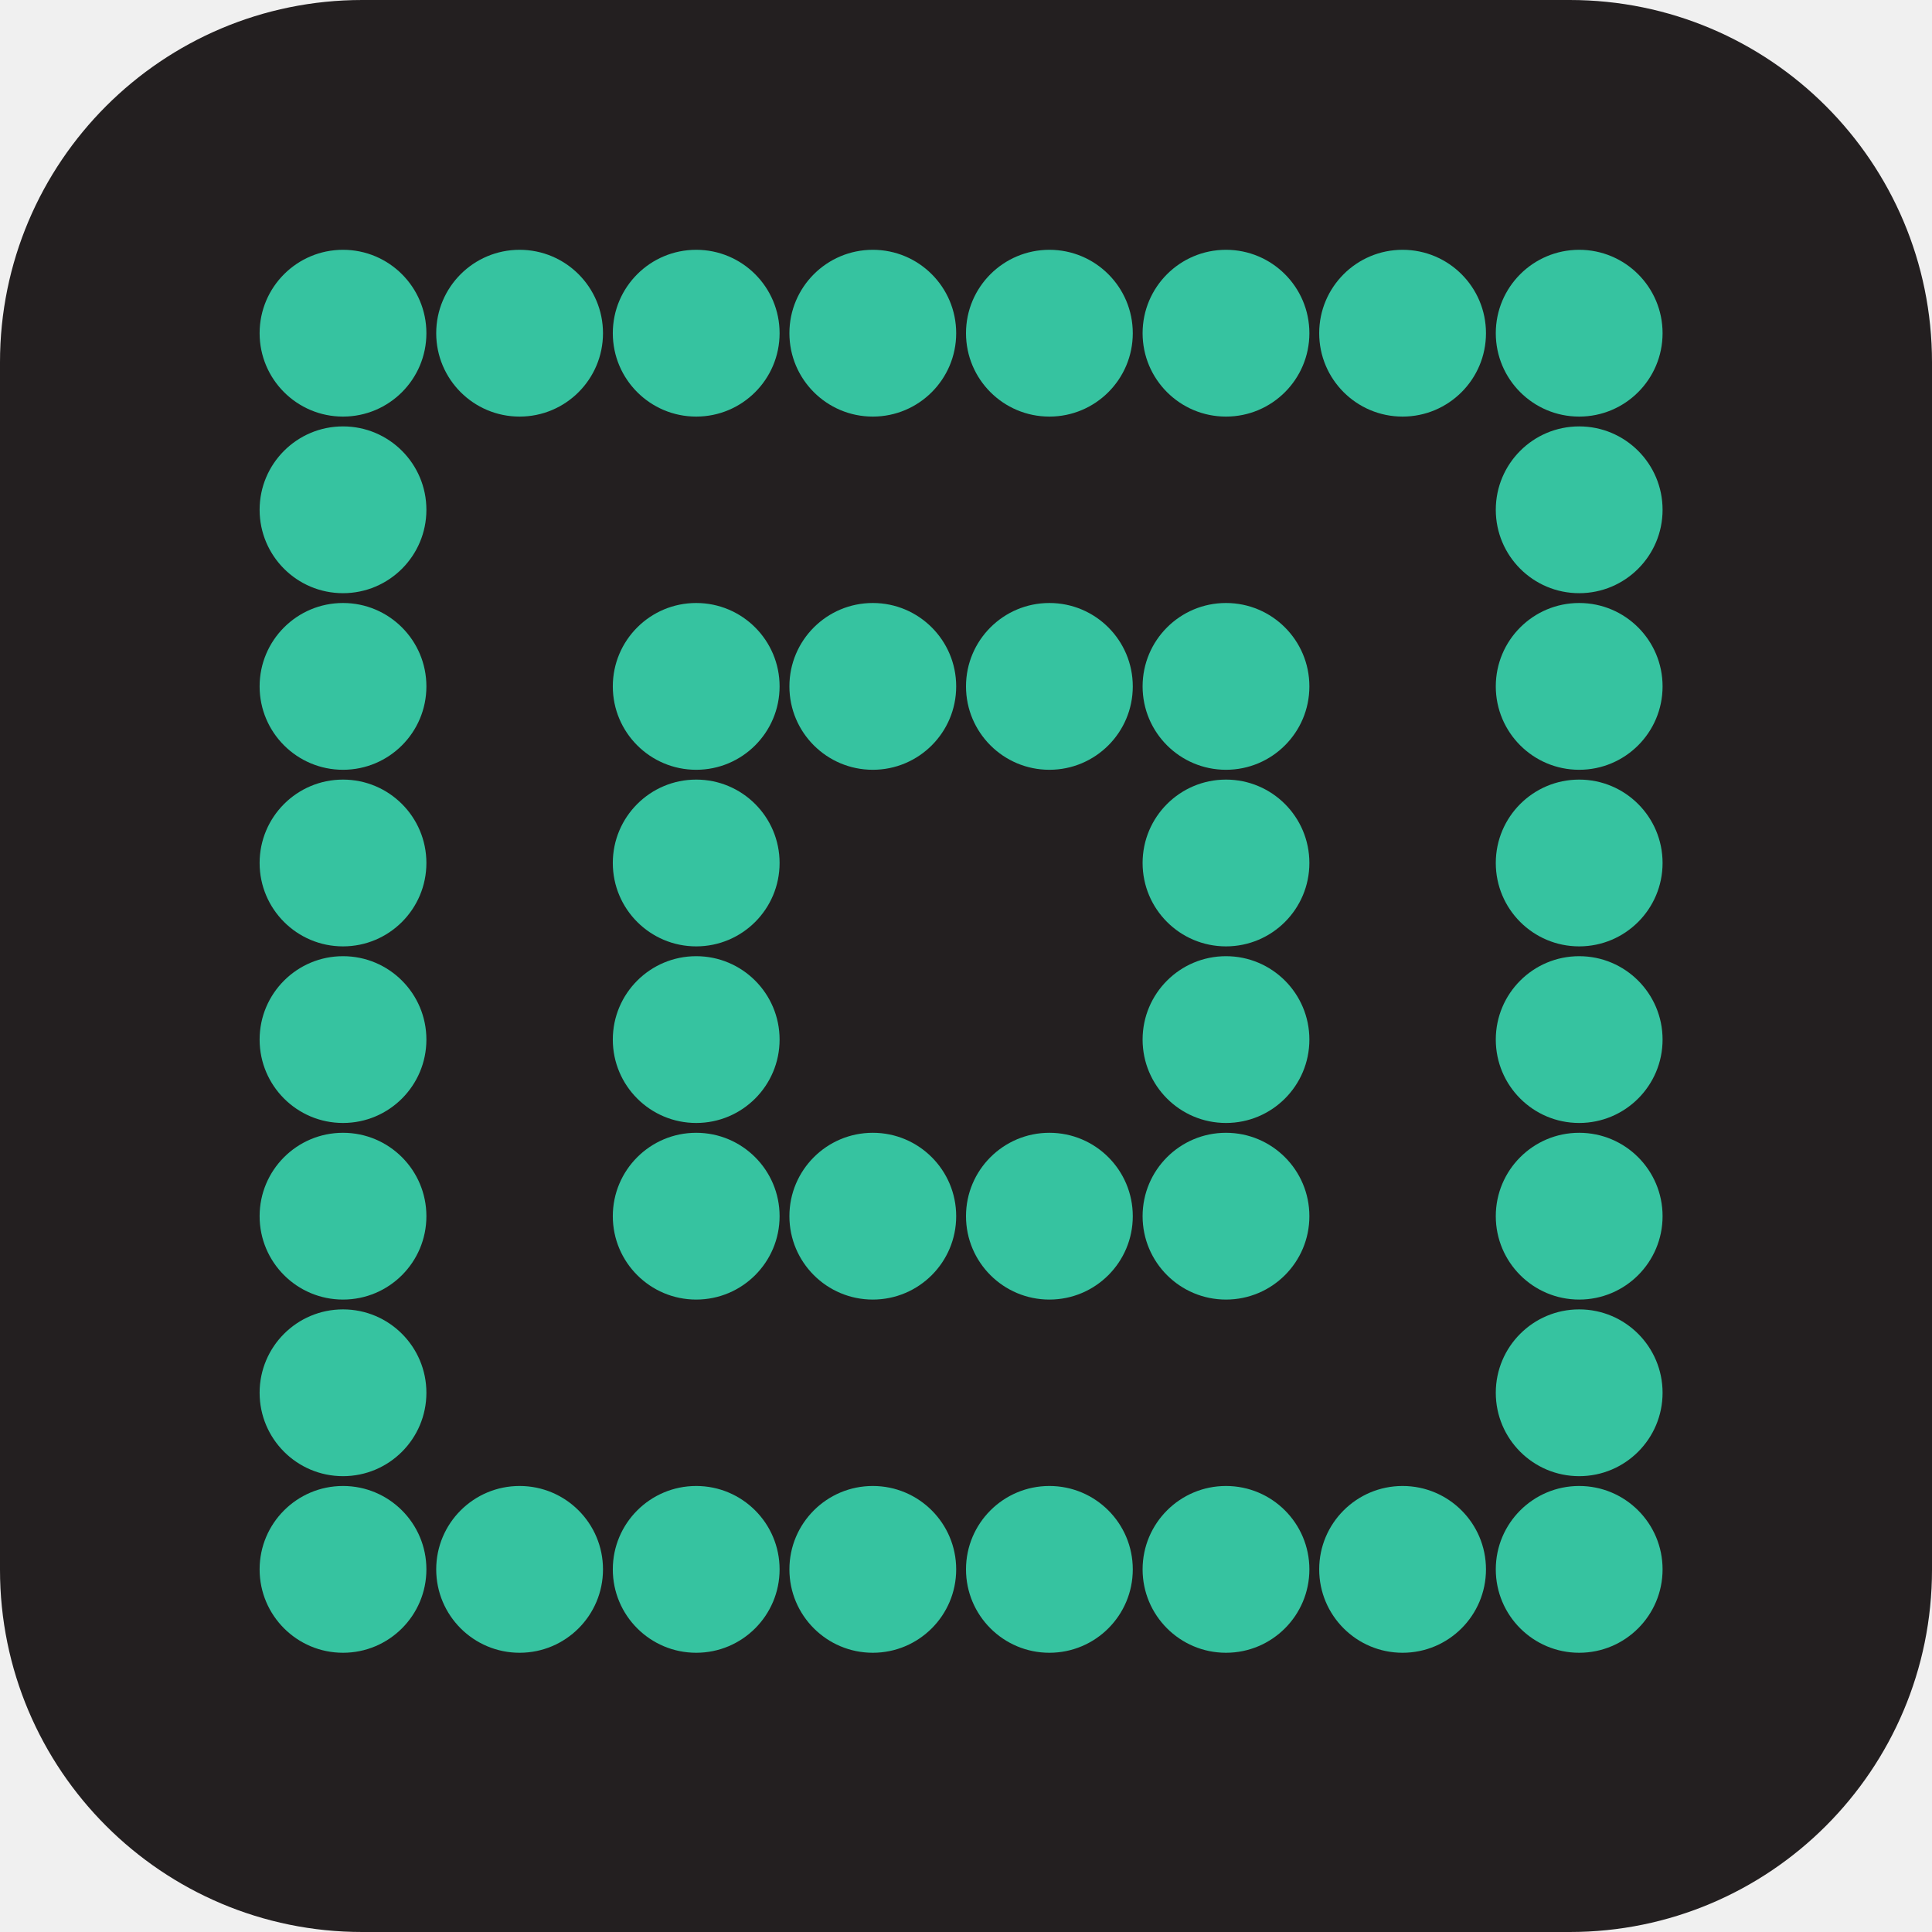
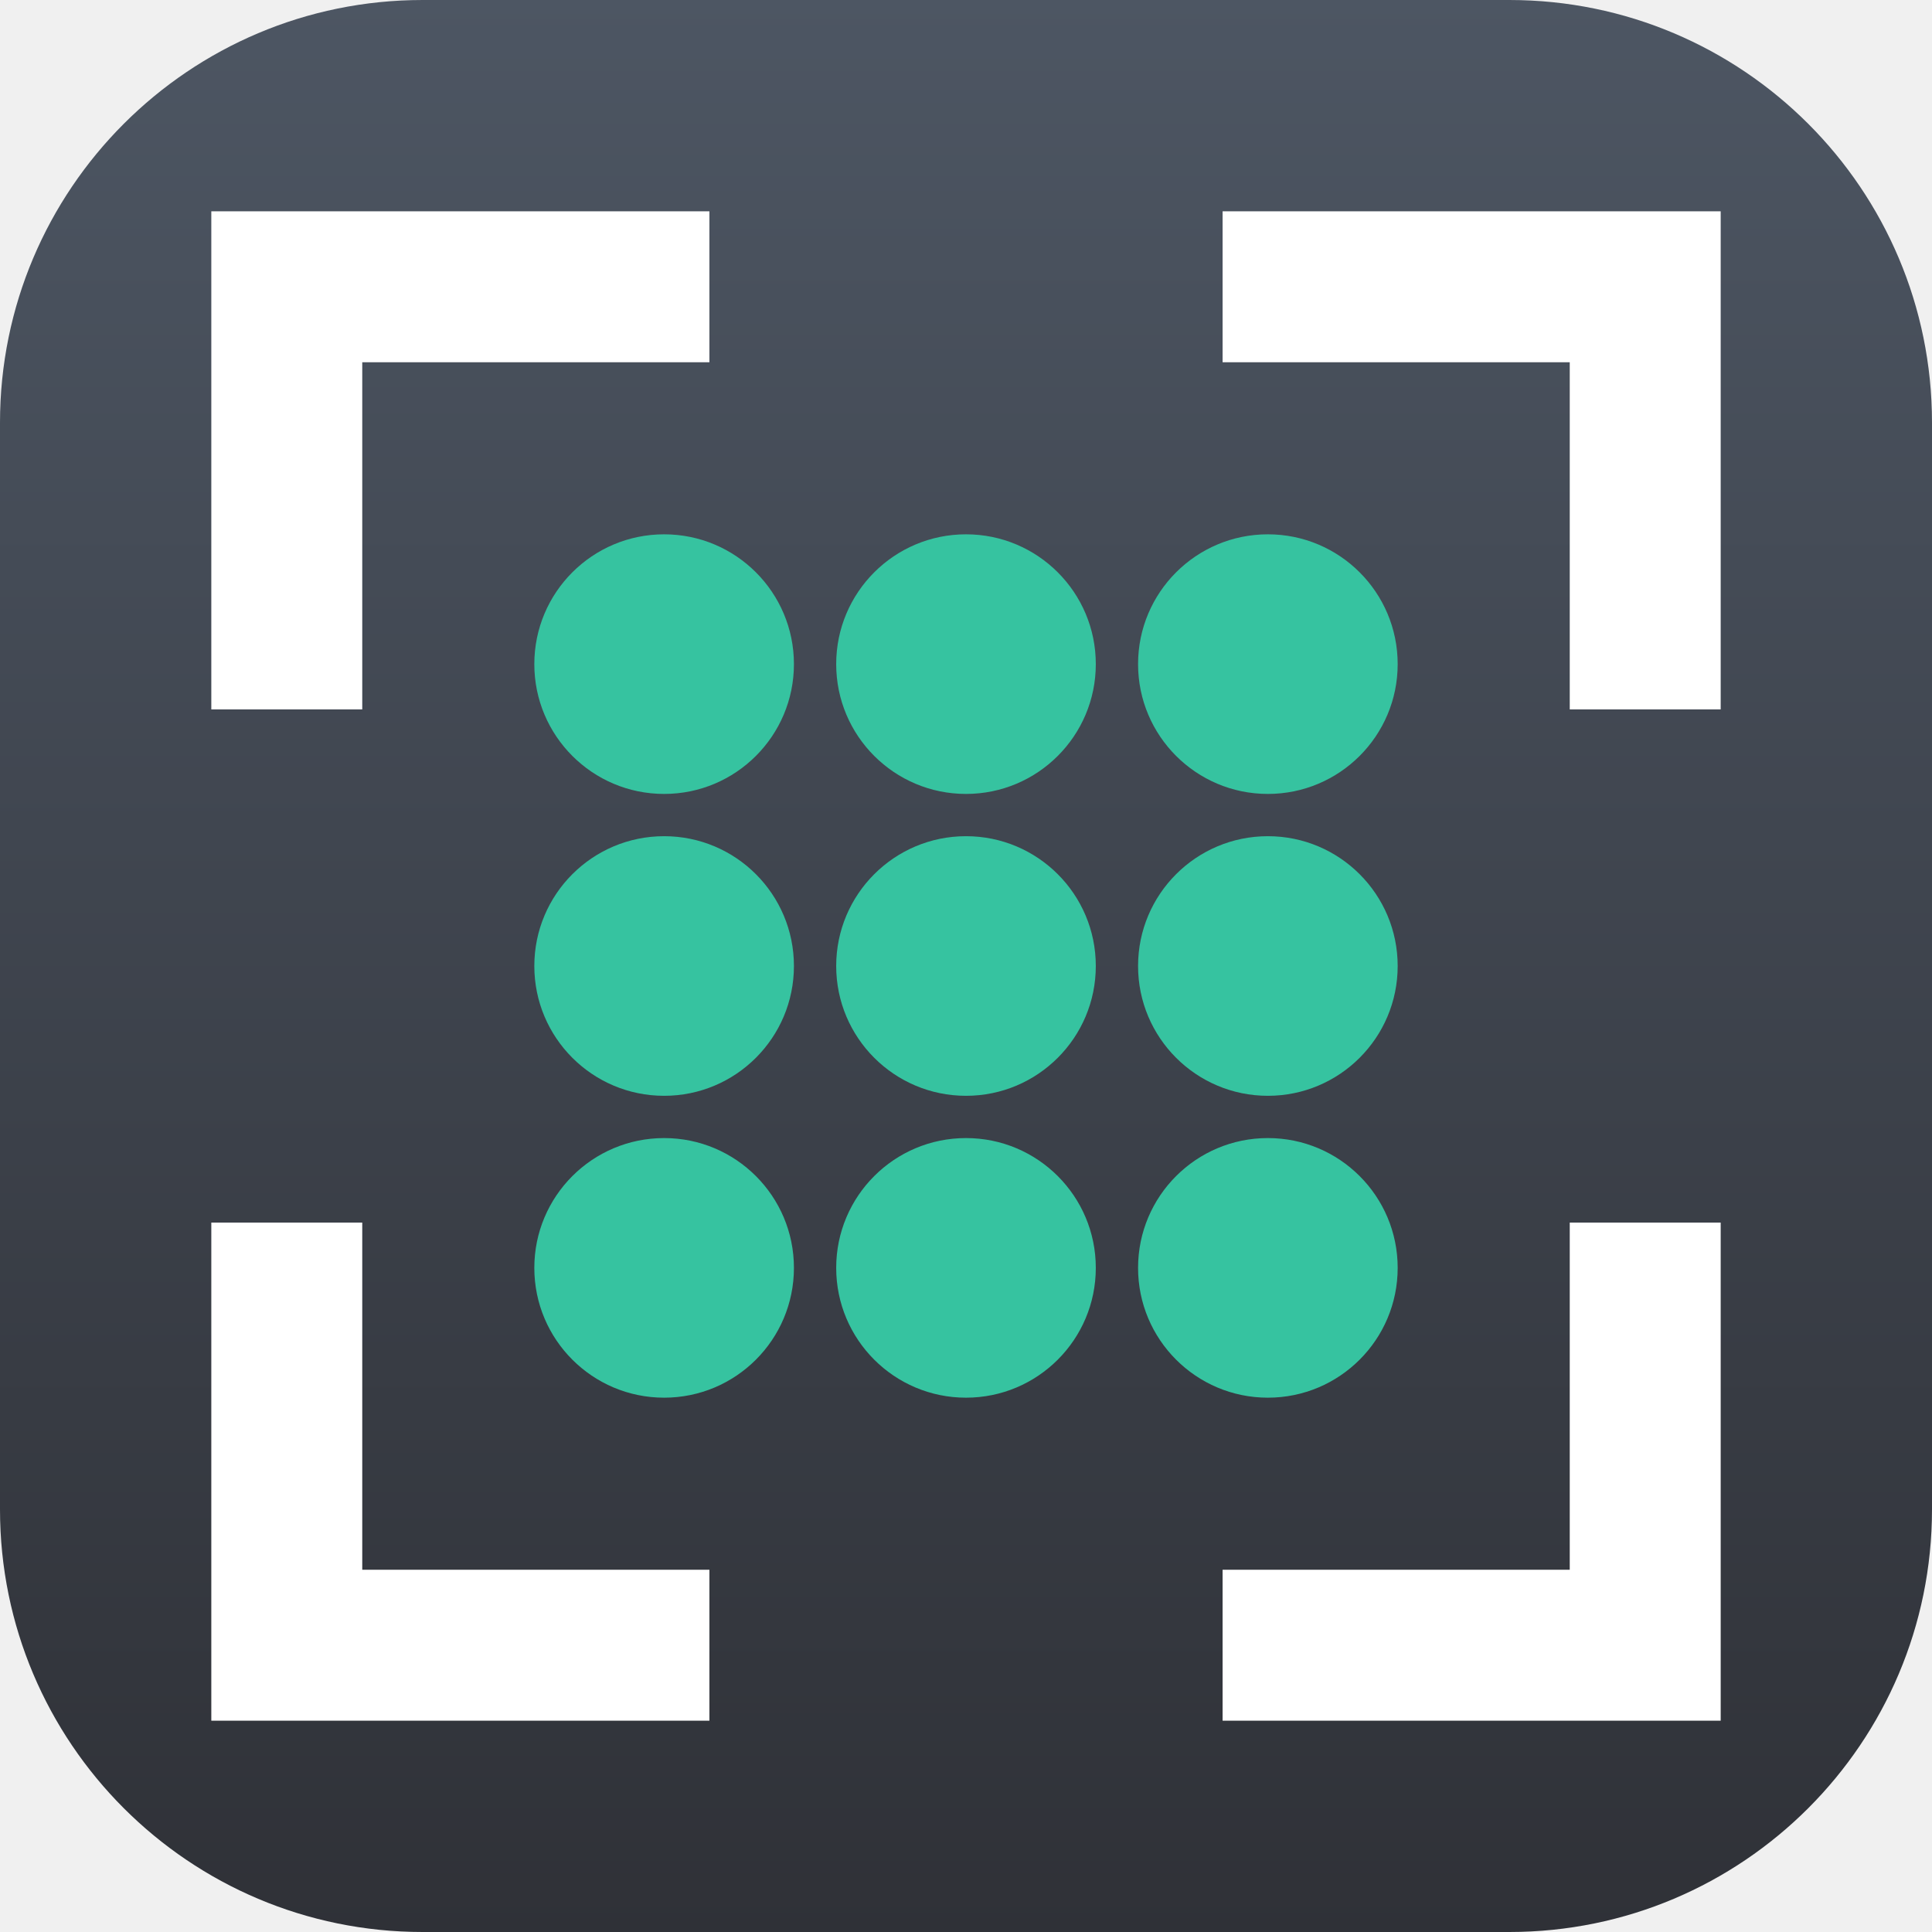
<svg xmlns="http://www.w3.org/2000/svg" viewBox="0 0 64 64">
-   <rect width="64" height="64" rx="12" fill="#231F20" />
-   <g fill="#36C3A0" transform="translate(6 6) scale(.8125)">
-     <circle cx="6.6" cy="6.2" r="3.4" />
-     <circle cx="13.8" cy="6.2" r="3.4" />
-     <circle cx="21.0" cy="6.2" r="3.4" />
-     <circle cx="28.2" cy="6.2" r="3.4" />
-     <circle cx="35.4" cy="6.2" r="3.4" />
-     <circle cx="42.6" cy="6.2" r="3.4" />
-     <circle cx="49.8" cy="6.2" r="3.4" />
-     <circle cx="57.0" cy="6.2" r="3.4" />
-     <circle cx="6.6" cy="13.4" r="3.4" />
-     <circle cx="57.0" cy="13.4" r="3.4" />
-     <circle cx="6.6" cy="20.6" r="3.4" />
-     <circle cx="21.0" cy="20.6" r="3.4" />
-     <circle cx="28.2" cy="20.6" r="3.4" />
-     <circle cx="35.4" cy="20.6" r="3.4" />
-     <circle cx="42.6" cy="20.6" r="3.4" />
-     <circle cx="57.0" cy="20.6" r="3.4" />
-     <circle cx="6.6" cy="27.8" r="3.4" />
-     <circle cx="21.0" cy="27.8" r="3.4" />
-     <circle cx="42.6" cy="27.8" r="3.4" />
-     <circle cx="57.0" cy="27.8" r="3.4" />
-     <circle cx="6.6" cy="35.0" r="3.4" />
-     <circle cx="21.0" cy="35.0" r="3.4" />
-     <circle cx="42.6" cy="35.0" r="3.4" />
-     <circle cx="57.0" cy="35.0" r="3.4" />
-     <circle cx="6.6" cy="42.2" r="3.4" />
-     <circle cx="21.0" cy="42.2" r="3.4" />
-     <circle cx="28.2" cy="42.2" r="3.4" />
-     <circle cx="35.4" cy="42.2" r="3.4" />
-     <circle cx="42.6" cy="42.2" r="3.4" />
-     <circle cx="57.0" cy="42.2" r="3.4" />
-     <circle cx="6.6" cy="49.4" r="3.4" />
-     <circle cx="57.0" cy="49.4" r="3.4" />
-     <circle cx="6.6" cy="56.6" r="3.4" />
-     <circle cx="13.8" cy="56.6" r="3.4" />
-     <circle cx="21.0" cy="56.6" r="3.4" />
-     <circle cx="28.2" cy="56.6" r="3.4" />
-     <circle cx="35.4" cy="56.6" r="3.4" />
-     <circle cx="42.6" cy="56.6" r="3.4" />
-     <circle cx="49.8" cy="56.6" r="3.4" />
-     <circle cx="57.0" cy="56.6" r="3.4" />
+   <defs>
+     <linearGradient id="g" x1="0" y1="0" x2="0" y2="1">
+       <stop offset="0" stop-color="#4D5663" />
+       <stop offset="1" stop-color="#2F3137" />
+     </linearGradient>
+   </defs>
+   <rect width="64" height="64" rx="14" fill="url(#g)" />
+   <g fill="none" stroke="#FFFFFF" stroke-width="5" stroke-linecap="square">
+     <path d="M9.5 21V9.5H21" />
+     <path d="M43 9.5h11.5V21" />
+     <path d="M9.5 43v11.5H21" />
+     <path d="M54.5 43v11.5H43" />
+   </g>
+   <g fill="#36C3A0">
+     <circle cx="22" cy="22" r="4.3" />
+     <circle cx="22" cy="32" r="4.3" />
+     <circle cx="22" cy="42" r="4.3" />
+     <circle cx="32" cy="22" r="4.3" />
+     <circle cx="32" cy="32" r="4.3" />
+     <circle cx="32" cy="42" r="4.3" />
+     <circle cx="42" cy="22" r="4.3" />
+     <circle cx="42" cy="32" r="4.3" />
+     <circle cx="42" cy="42" r="4.3" />
  </g>
</svg>
